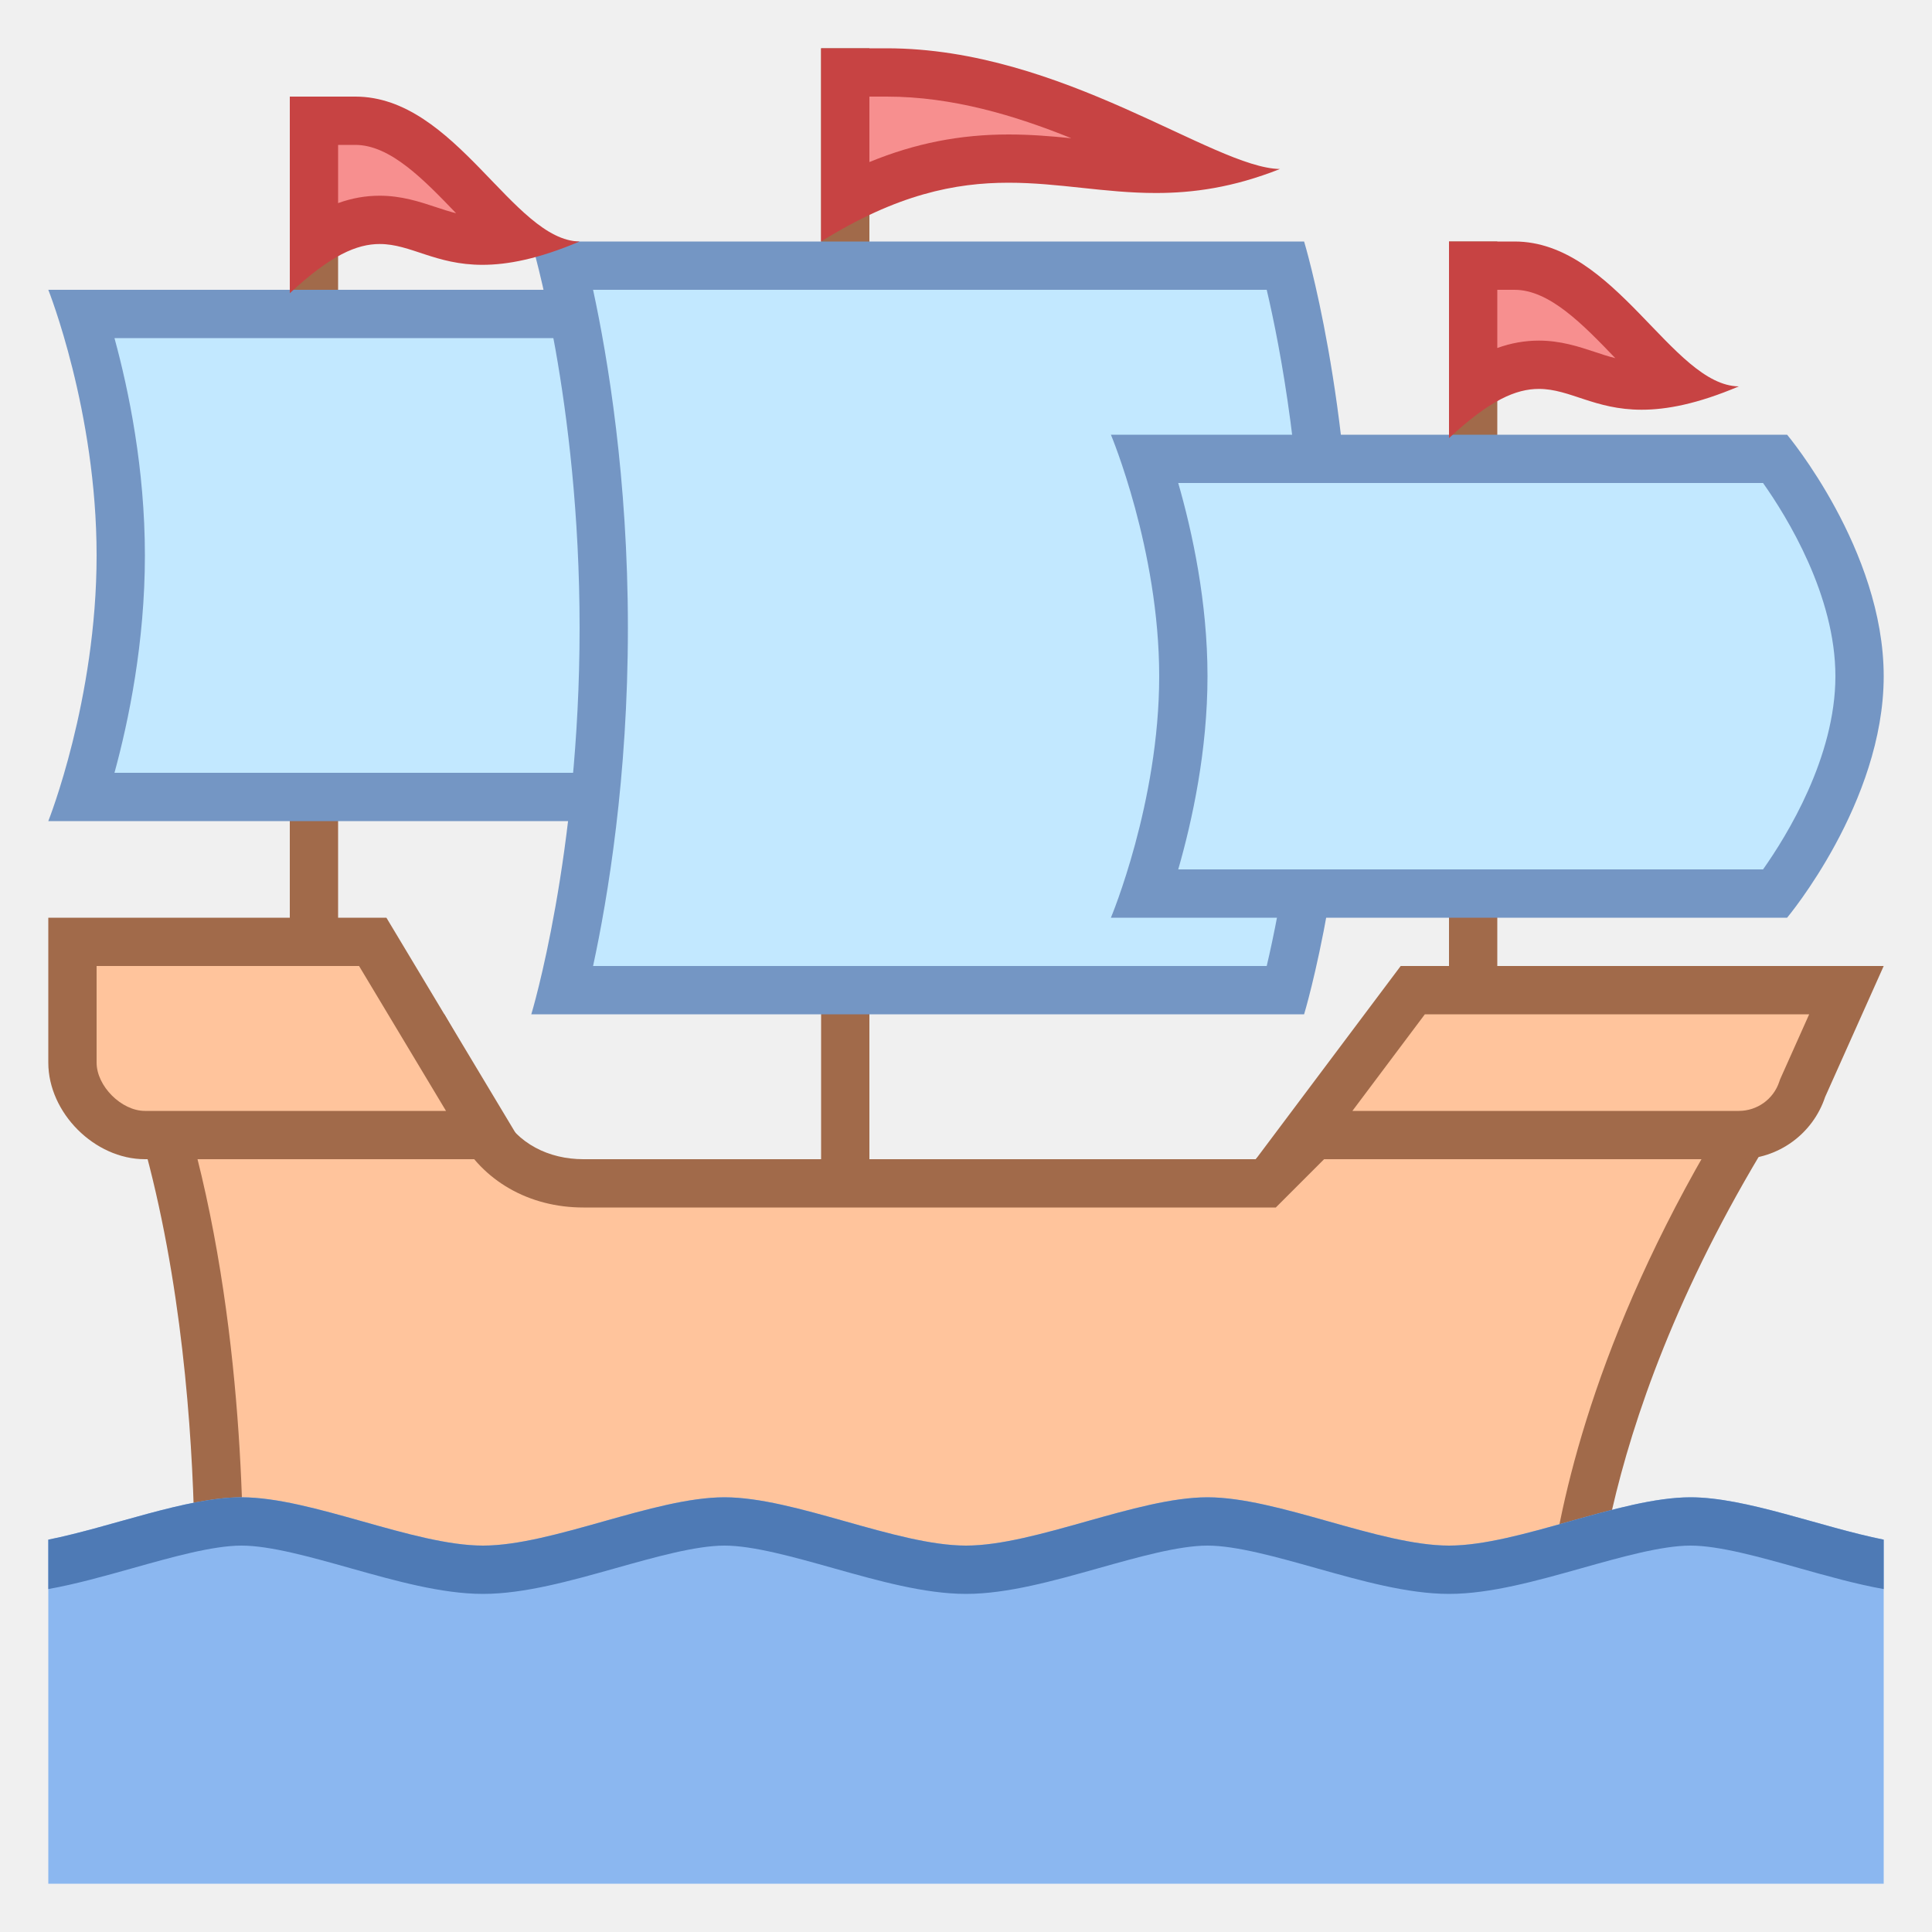
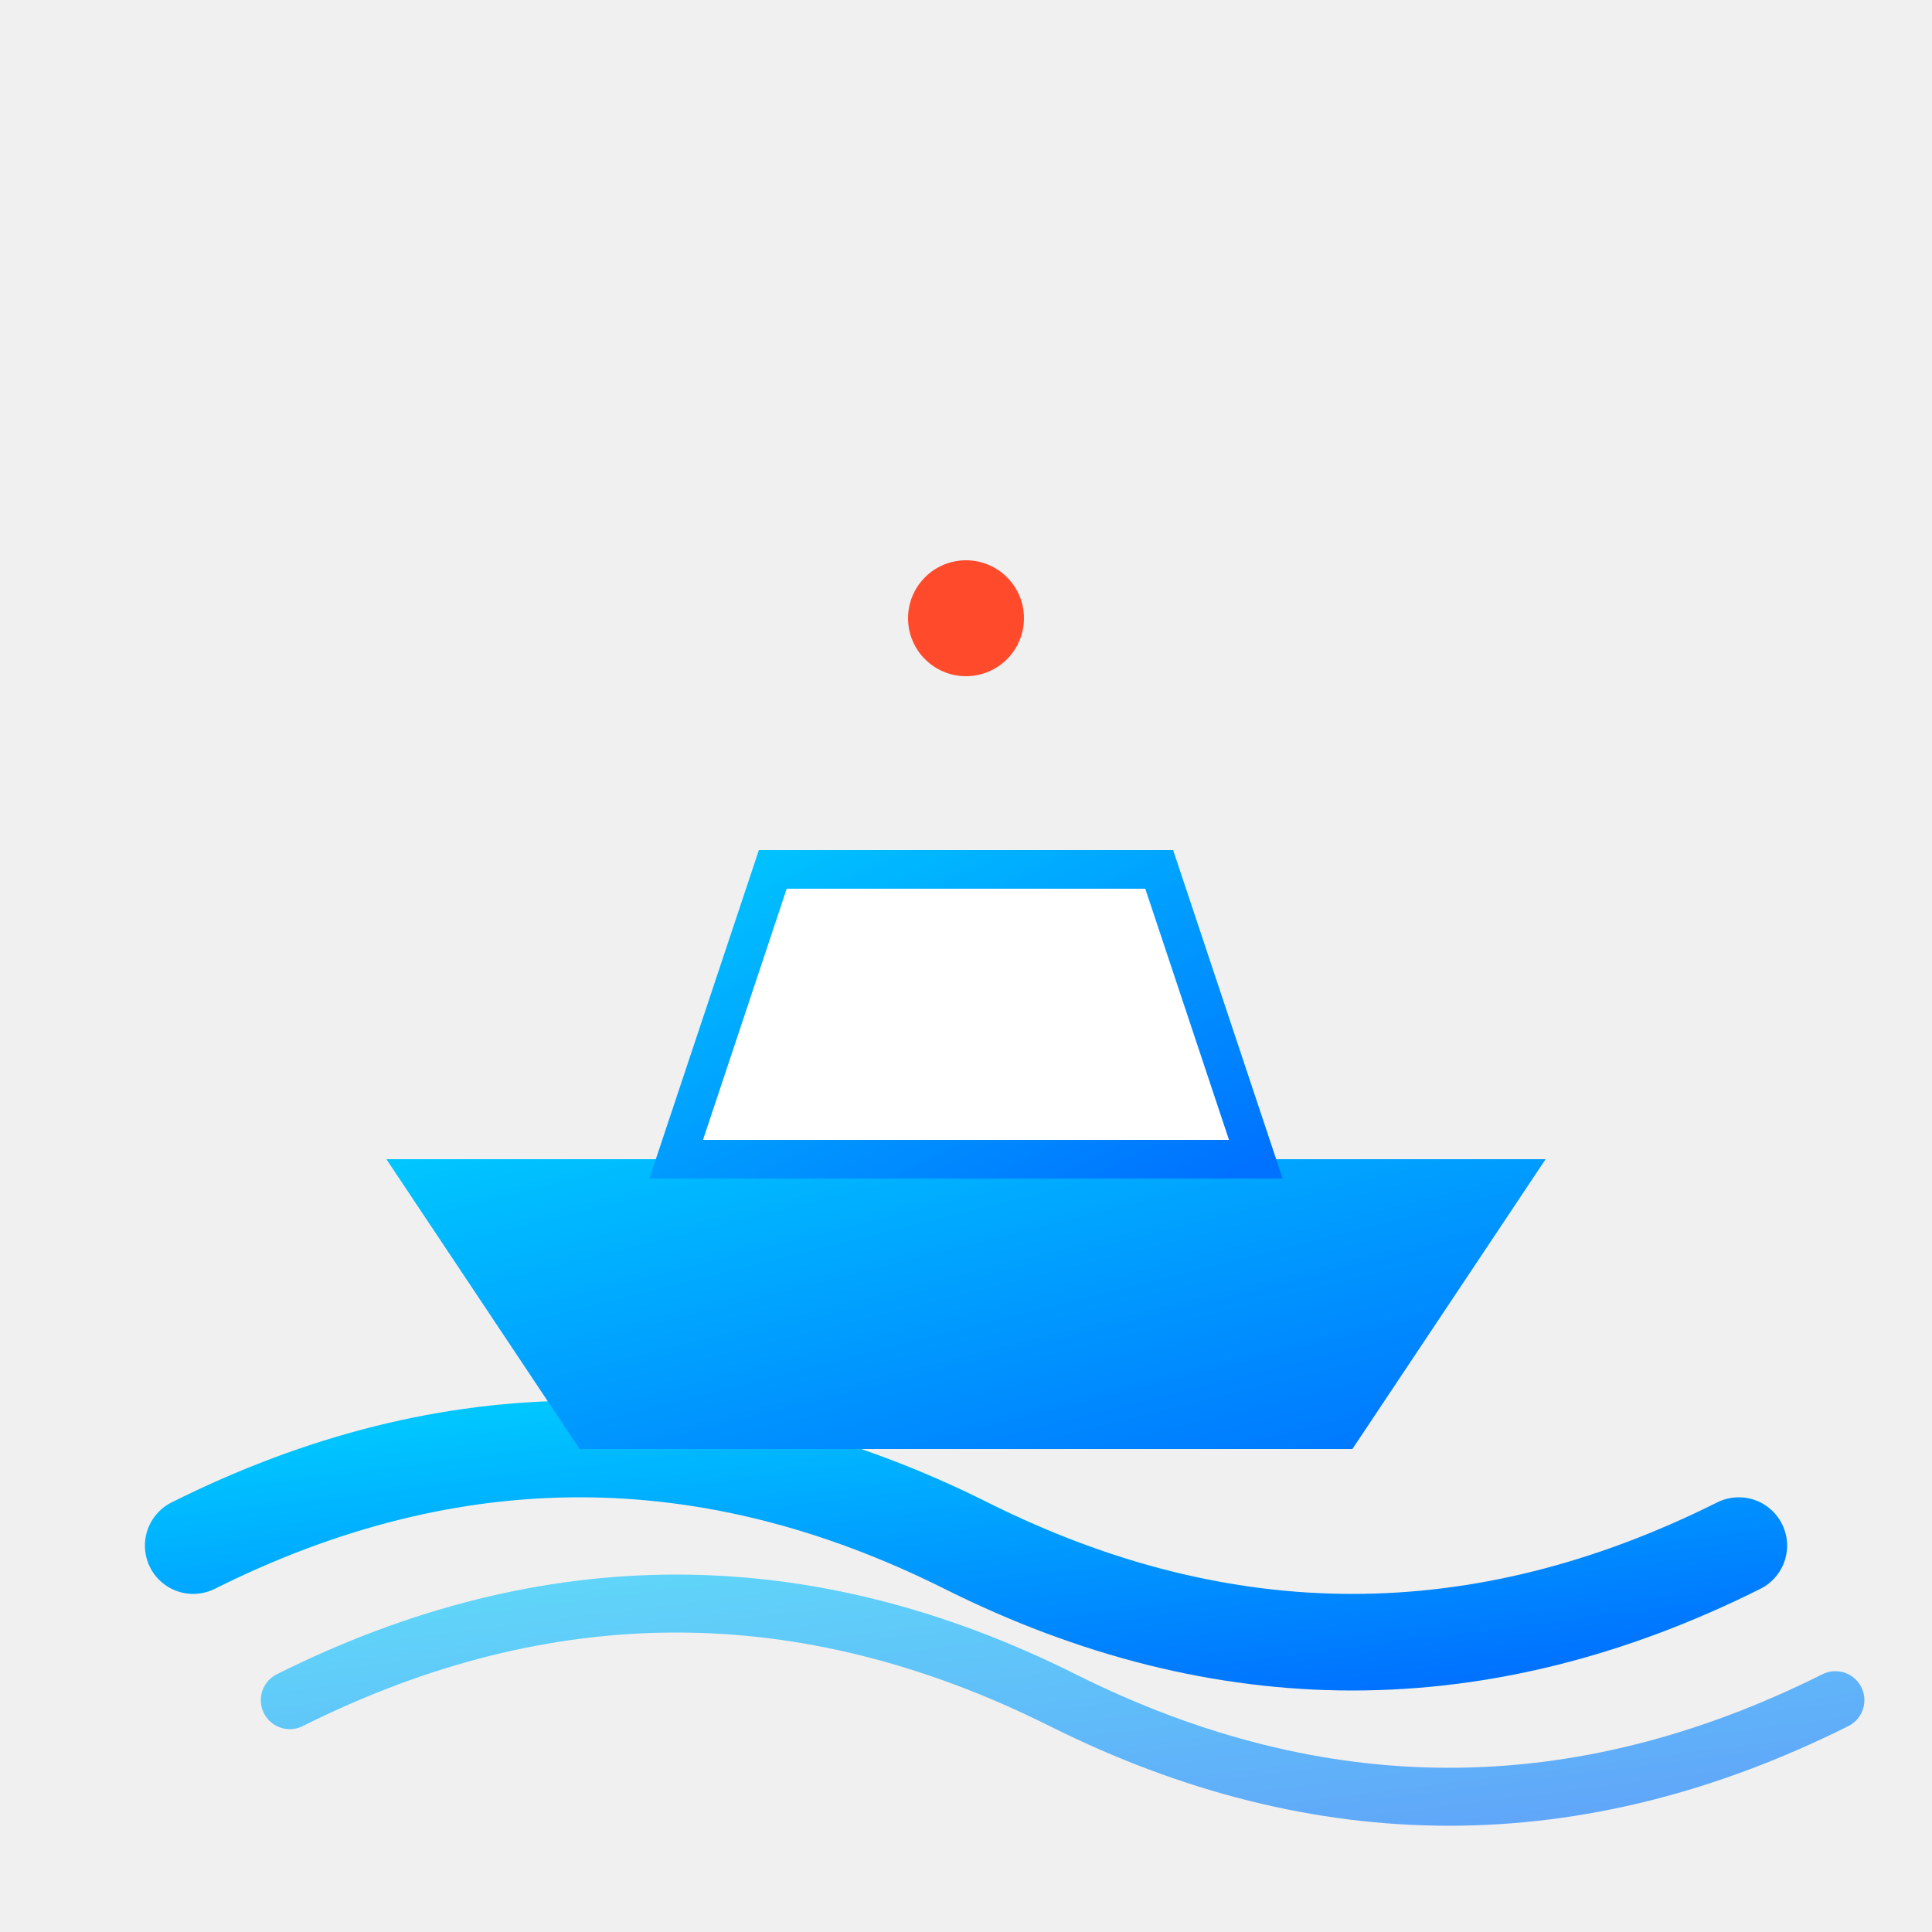
- <svg xmlns="http://www.w3.org/2000/svg" viewBox="0 0 40 40" width="480" height="480">
-   <path fill="#a16a4a" d="M6 2H7V21H6z" />
-   <path fill="#c2e8ff" d="M1.703,16.5c0.307-0.968,0.797-2.854,0.797-5s-0.491-4.032-0.797-5h13.963 c0.313,0.791,1.12,3.054,1.12,5.357c0,2.259-0.771,4.02-1.084,4.643H1.703z" />
-   <path fill="#7496c4" d="M15.323,7c0.349,0.942,0.963,2.881,0.963,4.857c0,1.875-0.565,3.401-0.901,4.143H2.37 C2.666,14.918,3,13.296,3,11.5C3,9.704,2.666,8.082,2.37,7H15.323 M16,6H1c0,0,1,2.508,1,5.5C2,14.492,1,17,1,17h15 c0,0,1.286-2.151,1.286-5.143C17.286,8.865,16,6,16,6L16,6z" />
-   <path fill="#a16a4a" d="M30 5H31V25.357H30zM17 1H18V25.429H17z" />
-   <path fill="#ffc49c" d="M4.521,33.5c0.052-1.767,0.062-7.523-1.757-12h6.147l1.031,1.798 c0.397,0.747,1.198,1.202,2.135,1.202h14.13l1.977-1.977l7.971,0.886c-3.021,4.958-3.547,8.758-3.637,10.091H4.521z" />
-   <path fill="#a16a4a" d="M8.621,22l0.871,1.518C9.985,24.446,10.951,25,12.077,25H26h0.414l0.293-0.293l1.66-1.66 l6.962,0.774c-2.441,4.231-3.094,7.579-3.268,9.18H5.031c0.029-2.104-0.088-6.934-1.542-11H8.621 M9.2,21H2 c2.448,5.235,2,13,2,13h29c0,0-0.095-4.625,4-11l-9-1l-2,2H12.077c-0.713,0-1.367-0.322-1.702-0.951L9.2,21L9.2,21z" />
-   <path fill="#ffc49c" d="M3,23.5c-0.771,0-1.5-0.729-1.5-1.5v-2.5h6.217l2.4,4H3z" />
-   <path fill="#a16a4a" d="M7.434,20l1.8,3H3c-0.486,0-1-0.514-1-1v-2H7.434 M8,19H1v3c0,1.04,0.96,2,2,2h8L8,19L8,19z" />
-   <path fill="#ffc49c" d="M27,23.5l2.25-3h8.979l-0.898,2.008C37.124,23.12,36.597,23.5,36,23.5H27z" />
-   <path fill="#a16a4a" d="M37.457,21l-0.583,1.304l-0.02,0.045l-0.016,0.047C36.718,22.757,36.381,23,36,23h-8l1.5-2H37.457 M39,20H29l-3,4h10c0.811,0,1.531-0.519,1.787-1.288L39,20L39,20z" />
-   <path fill="#c2e8ff" d="M11.651,20.5c0.292-1.19,0.849-3.931,0.849-7.5c0-3.57-0.557-6.31-0.849-7.5h14.967 C26.865,6.461,27.5,9.295,27.5,13c0,3.704-0.635,6.538-0.882,7.5H11.651z" />
-   <path fill="#7496c4" d="M26.226,6C26.504,7.182,27,9.75,27,13c0,3.25-0.496,5.817-0.774,7H12.279 C12.585,18.583,13,16.095,13,13c0-3.095-0.415-5.583-0.721-7H26.226 M27,5H11c0,0,1,3.286,1,8c0,4.714-1,8-1,8h16c0,0,1-3.286,1-8 C28,8.286,27,5,27,5L27,5z" />
-   <path fill="#c2e8ff" d="M23.716,18.5c0.308-0.92,0.784-2.643,0.784-4.5s-0.476-3.58-0.784-4.5h13.041 c0.436,0.581,1.744,2.49,1.744,4.5c0,2.017-1.307,3.921-1.743,4.5H23.716z" />
-   <path fill="#7496c4" d="M36.502,10C36.997,10.7,38,12.326,38,14c0,1.675-1.004,3.301-1.498,4H24.394 C24.684,16.992,25,15.541,25,14c0-1.541-0.316-2.992-0.606-4H36.502 M37,9H23c0,0,1,2.382,1,5c0,2.618-1,5-1,5h14c0,0,2-2.382,2-5 C39,11.382,37,9,37,9L37,9z" />
-   <g>
-     <path fill="#f78f8f" d="M6.5,2.5h0.857c0.939,0,1.709,0.802,2.455,1.576c0.288,0.299,0.568,0.592,0.857,0.833 c-0.241,0.049-0.467,0.073-0.68,0.073c-0.457,0-0.799-0.113-1.13-0.223C8.55,4.657,8.231,4.552,7.861,4.552 c-0.44,0-0.873,0.146-1.361,0.472V2.5z" />
-     <path fill="#c74343" d="M7.357,3C8.08,3,8.773,3.718,9.443,4.415C9.3,4.379,9.162,4.334,9.015,4.285 c-0.33-0.109-0.704-0.233-1.154-0.233c-0.29,0-0.573,0.049-0.861,0.153V3H7.357 M7.357,2C6.093,2,6,2,6,2v4.071 c0.848-0.791,1.391-1.019,1.861-1.019c0.645,0,1.153,0.431,2.127,0.431C10.501,5.483,11.142,5.364,12,5 C10.621,4.979,9.439,2,7.357,2L7.357,2z" />
-   </g>
-   <g>
-     <path fill="#f78f8f" d="M30.5,5.5h0.857c0.939,0,1.709,0.802,2.455,1.576c0.288,0.299,0.568,0.592,0.857,0.833 c-0.241,0.049-0.467,0.073-0.68,0.073c-0.457,0-0.799-0.113-1.13-0.223c-0.309-0.103-0.627-0.208-0.998-0.208 c-0.44,0-0.873,0.146-1.361,0.472V5.5z" />
-     <path fill="#c74343" d="M31.357,6c0.723,0,1.416,0.718,2.086,1.415c-0.143-0.035-0.281-0.081-0.428-0.13 c-0.33-0.109-0.704-0.233-1.154-0.233c-0.29,0-0.573,0.049-0.861,0.153V6H31.357 M31.357,5C30.093,5,30,5,30,5v4.071 c0.848-0.791,1.391-1.019,1.861-1.019c0.645,0,1.153,0.431,2.127,0.431C34.501,8.483,35.142,8.364,36,8 C34.621,7.979,33.439,5,31.357,5L31.357,5z" />
-   </g>
-   <g>
-     <path fill="#f78f8f" d="M17.5,1.5h0.857c2.163,0,4.123,0.913,5.698,1.646c0.23,0.107,0.45,0.21,0.659,0.304 c-0.256,0.031-0.516,0.047-0.783,0.047c-0.507,0-0.982-0.051-1.486-0.104c-0.501-0.054-1.019-0.109-1.564-0.109 c-1.174,0-2.244,0.268-3.381,0.855V1.5z" />
-     <path fill="#c74343" d="M18.357,2c1.362,0,2.658,0.391,3.824,0.862c-0.415-0.042-0.844-0.078-1.299-0.078 c-1.003,0-1.933,0.181-2.882,0.571V2H18.357 M18.357,1C17.093,1,17,1,17,1v4c1.57-0.979,2.78-1.217,3.882-1.217 c1.043,0,1.989,0.213,3.05,0.213c0.768,0,1.597-0.112,2.568-0.497C25.121,3.479,22.005,1,18.357,1L18.357,1z" />
-   </g>
-   <path fill="#8bb7f0" d="M1,39h38v-7.123C37.692,31.614,36.148,31,35,31c-1.458,0-3.563,1-5,1c-1.438,0-3.542-1-5-1 s-3.563,1-5,1c-1.438,0-3.542-1-5-1s-3.563,1-5,1c-1.438,0-3.542-1-5-1c-1.148,0-2.692,0.614-4,0.877V39z" />
-   <g>
-     <path fill="#4e7ab5" d="M35,31c-1.458,0-3.563,1-5,1c-1.438,0-3.542-1-5-1s-3.563,1-5,1c-1.438,0-3.542-1-5-1s-3.563,1-5,1 c-1.438,0-3.542-1-5-1c-1.148,0-2.692,0.614-4,0.877V32.9c0.574-0.103,1.17-0.271,1.754-0.435C3.566,32.237,4.406,32,5,32 s1.434,0.237,2.246,0.465C8.18,32.728,9.146,33,10,33s1.82-0.272,2.754-0.535C13.566,32.237,14.406,32,15,32 s1.434,0.237,2.246,0.465C18.18,32.728,19.146,33,20,33s1.82-0.272,2.754-0.535C23.566,32.237,24.406,32,25,32 s1.434,0.237,2.246,0.465C28.18,32.728,29.146,33,30,33s1.82-0.272,2.754-0.535C33.566,32.237,34.406,32,35,32 s1.434,0.237,2.246,0.465C37.83,32.63,38.426,32.797,39,32.9v-1.023C37.692,31.614,36.148,31,35,31z" />
-   </g>
+ <svg xmlns="http://www.w3.org/2000/svg" viewBox="0 0 100 100">
+   <defs>
+     <linearGradient id="grad1" x1="0%" y1="0%" x2="100%" y2="100%">
+       <stop offset="0%" style="stop-color:#00c6ff;stop-opacity:1" />
+       <stop offset="100%" style="stop-color:#0072ff;stop-opacity:1" />
+     </linearGradient>
+   </defs>
+   <path d="M10 80 Q 30 70 50 80 T 90 80" fill="none" stroke="url(#grad1)" stroke-width="5" stroke-linecap="round" />
+   <path d="M15 88 Q 35 78 55 88 T 95 88" fill="none" stroke="url(#grad1)" stroke-width="3" stroke-opacity="0.6" stroke-linecap="round" />
+   <path d="M20 60 L80 60 L70 75 L30 75 Z" fill="url(#grad1)" />
+   <path d="M35 60 L40 45 L60 45 L65 60 Z" fill="#ffffff" stroke="url(#grad1)" stroke-width="2" />
+   <line x1="50" y1="45" x2="50" y2="35" stroke="url(#grad1)" stroke-width="2" />
+   <circle cx="50" cy="32" r="3" fill="#ff4b2b" />
</svg>
